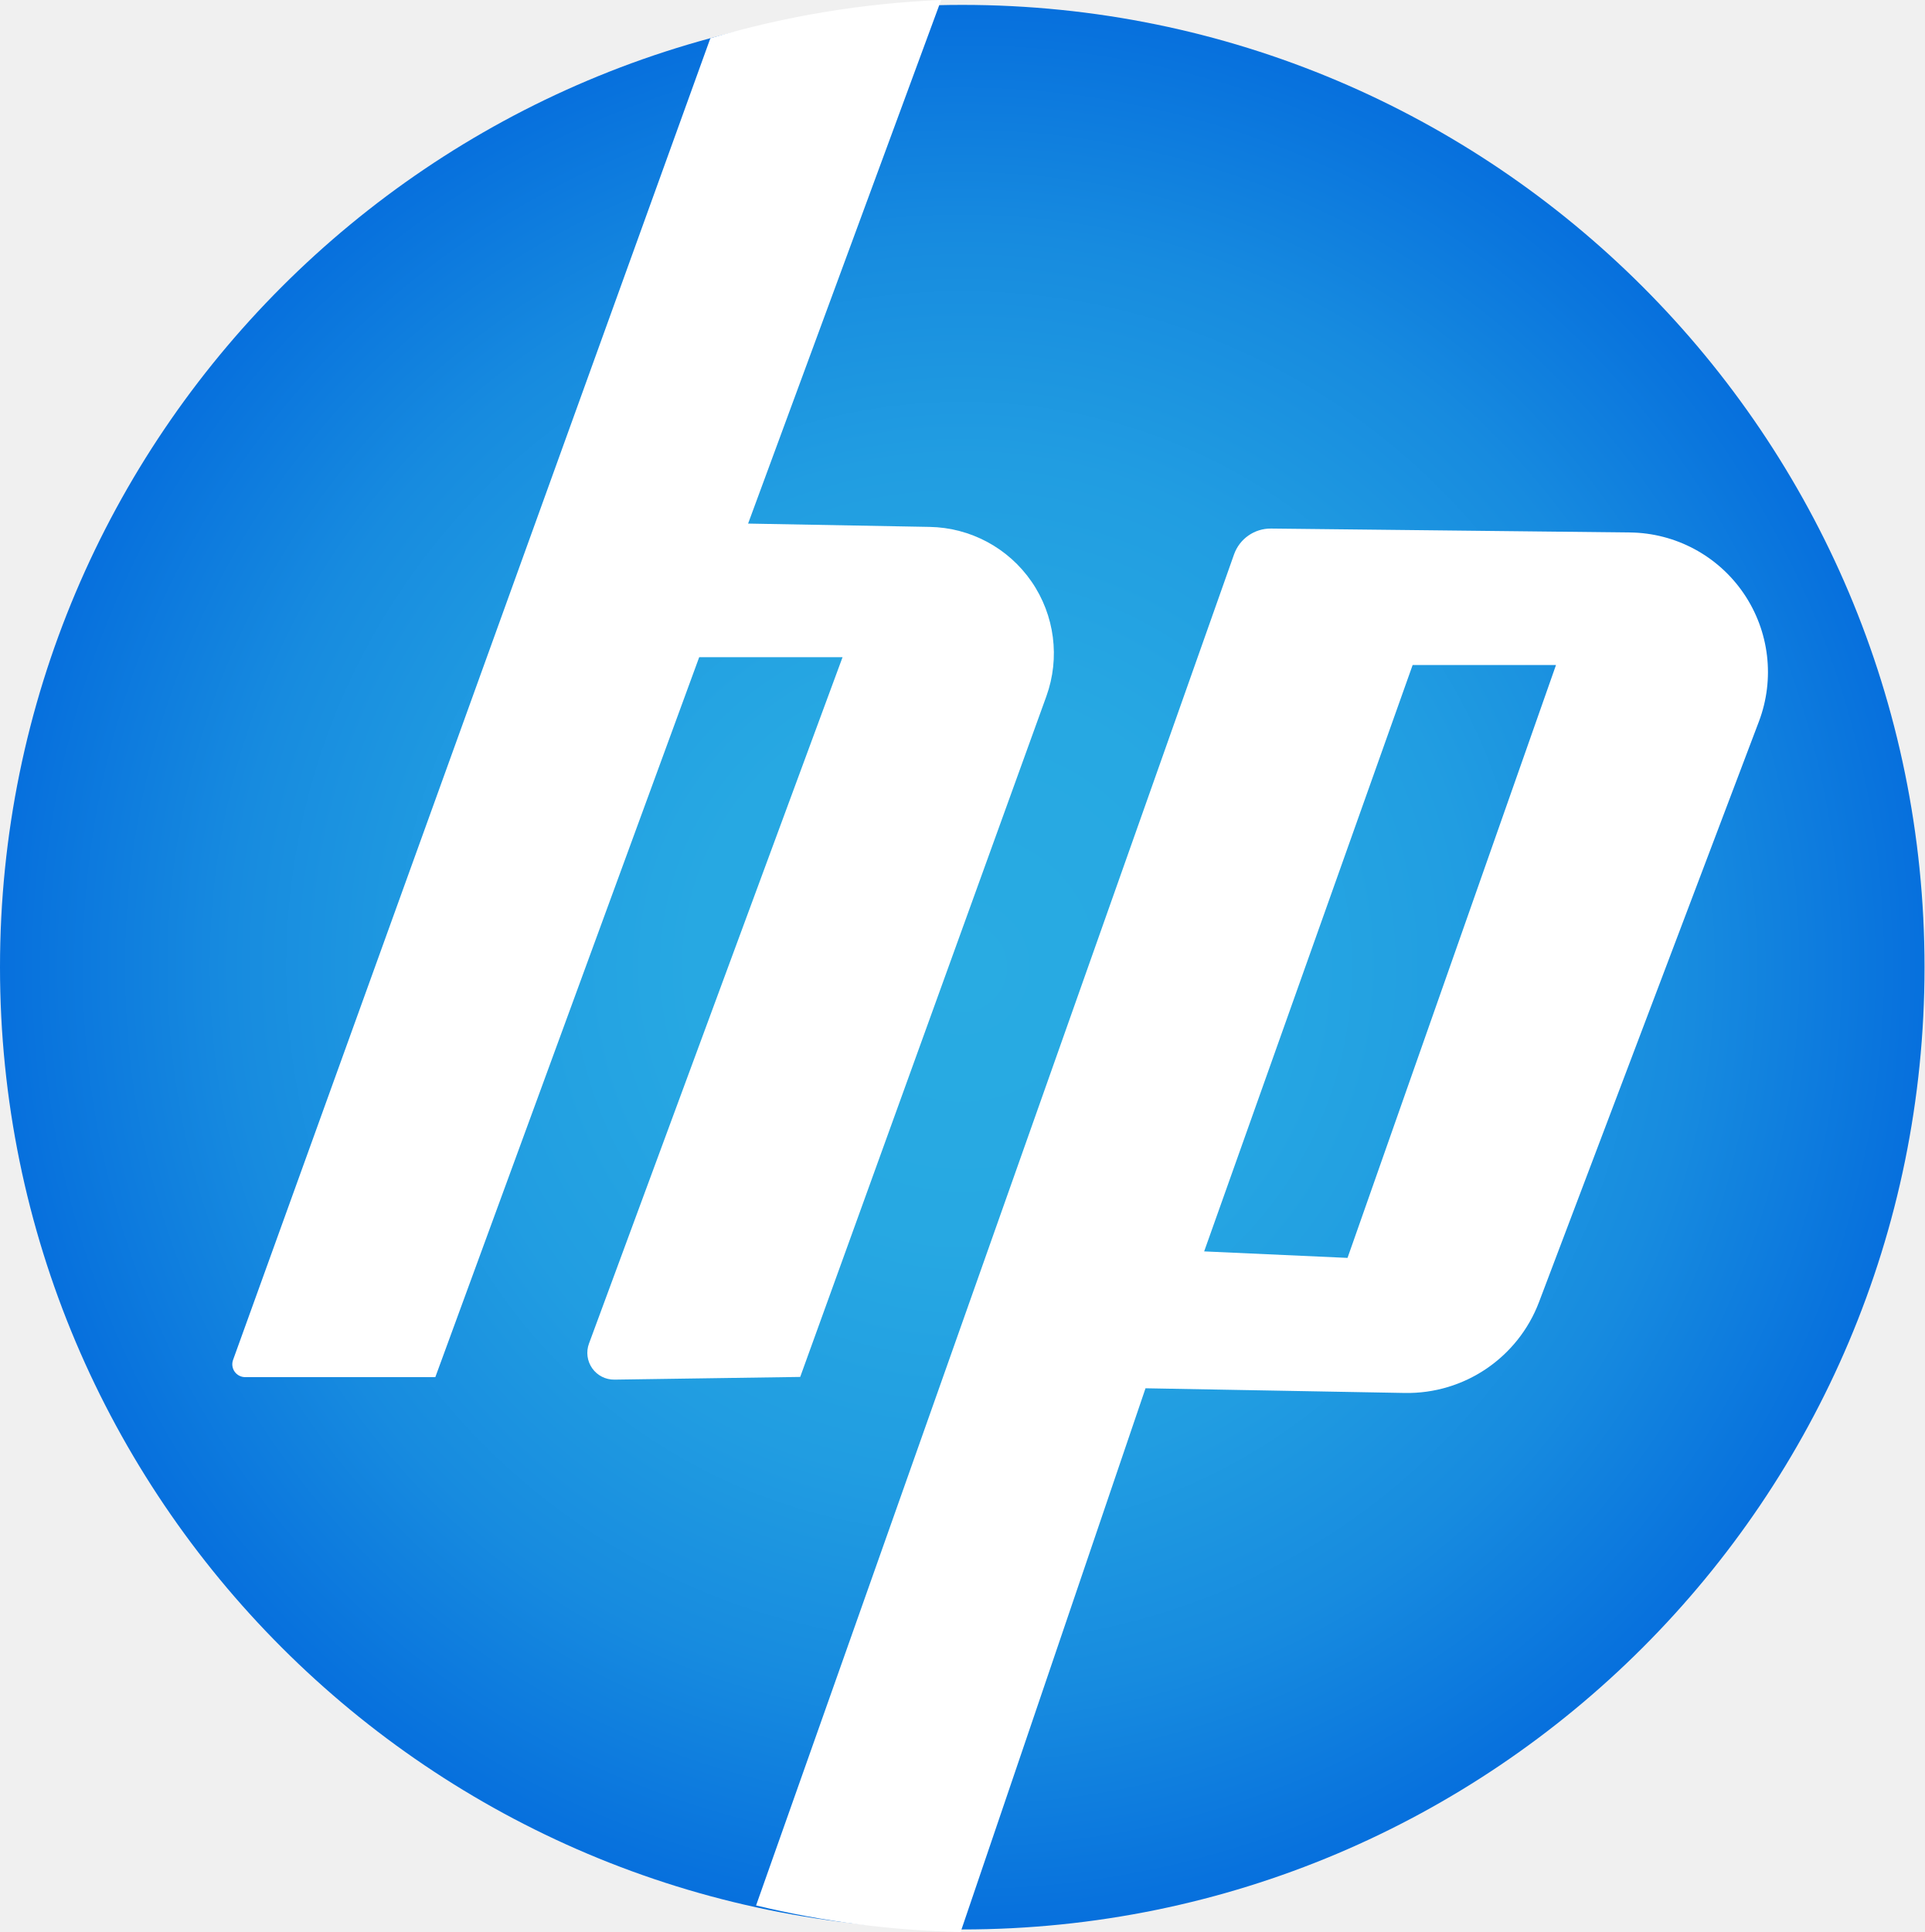
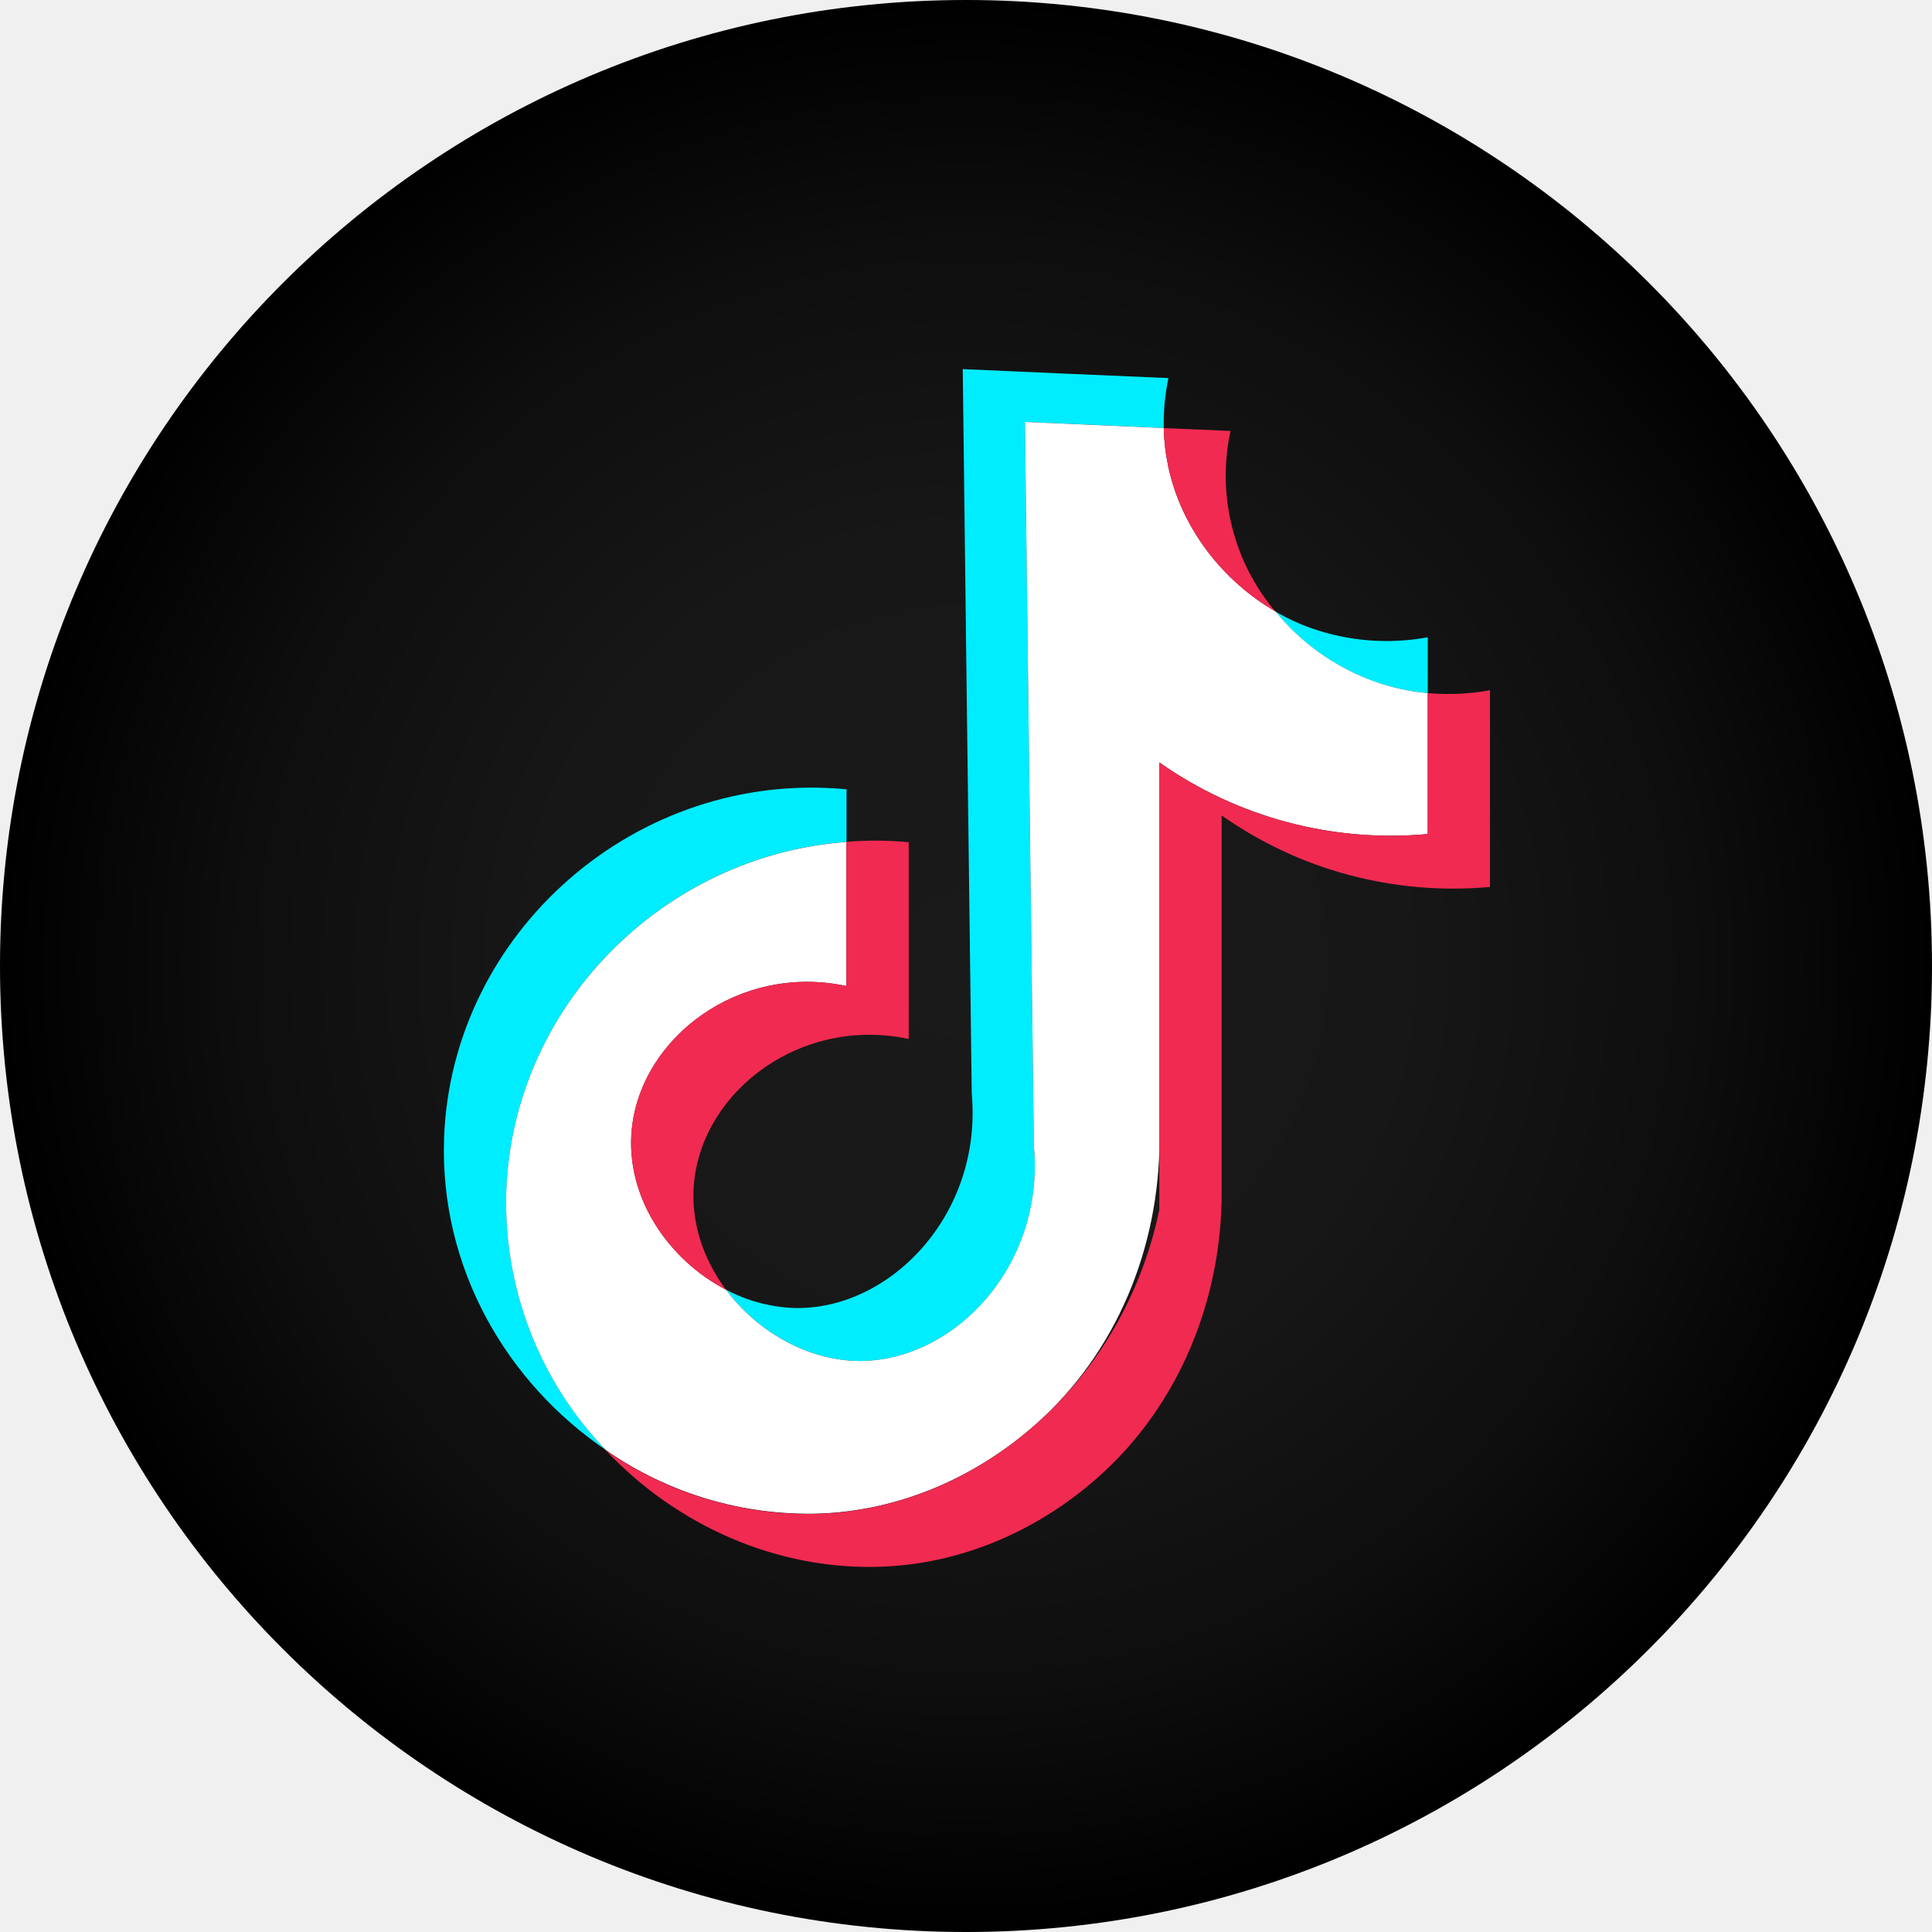
- <svg xmlns="http://www.w3.org/2000/svg" viewBox="0 0 492 493.9">
+ <svg xmlns="http://www.w3.org/2000/svg" viewBox="0 0 492 492">
  <defs>
-     <style>.cls-1{fill:url(#radial-gradient);}.cls-2{fill:#fff;}</style>
-     <radialGradient id="radial-gradient" cx="246" cy="247.25" r="246" gradientUnits="userSpaceOnUse">
-       <stop offset="0" stop-color="#29abe2" />
-       <stop offset="0.28" stop-color="#27a8e2" />
-       <stop offset="0.53" stop-color="#219de1" />
-       <stop offset="0.76" stop-color="#178bdf" />
-       <stop offset="0.98" stop-color="#0872dd" />
-       <stop offset="1" stop-color="#0770dd" />
+     <style>.cls-1{fill:url(#radial-gradient);}.cls-2{fill:#00edff;}.cls-3{fill:#fff;}.cls-4{fill:#f12a51;}</style>
+     <radialGradient id="radial-gradient" cx="246" cy="246" r="246" gradientUnits="userSpaceOnUse">
+       <stop offset="0" stop-color="#1a1a1a" />
+       <stop offset="0.45" stop-color="#171717" />
+       <stop offset="0.75" stop-color="#0e0e0e" />
+       <stop offset="1" />
    </radialGradient>
  </defs>
  <g id="Layer_2" data-name="Layer 2">
    <g id="Layer_1-2" data-name="Layer 1">
-       <circle class="cls-1" cx="246" cy="247.25" r="246" />
-       <path class="cls-2" d="M267.5,178q-31.49,87-62.93,174-23.73.36-47.49.69a6.84,6.84,0,0,1-6.51-9.21Q183,255.75,215.4,168H178.75Q145,260,111.29,352.05H62.67a3.28,3.28,0,0,1-3.09-4.39L181.6,9.78a244,244,0,0,1,59-9.78L191.25,133.85l46.42.85A32.33,32.33,0,0,1,267.5,178Z" />
-       <path class="cls-2" d="M416.69,136.12l-91.74-1a9.94,9.94,0,0,0-9.48,6.63L193.29,487.11a246.11,246.11,0,0,0,52.29,6.79l47.27-139,66.29,1.2a36,36,0,0,0,34.3-23.22l56.22-148.43A35.69,35.69,0,0,0,416.69,136.12Zm-72.2,185.45-36.65-1.66L361.14,170h36.65Q371.14,245.78,344.49,321.57Z" />
+       <circle class="cls-1" cx="246" cy="246" r="246" />
+       <path class="cls-2" d="M215.57,201v13.39c-46.64,3.42-84.94,41.77-86.63,88.91a90.86,90.86,0,0,0,25.41,66c-25.23-17.13-42.44-46.32-41.26-79.53C115,237.44,162.05,195.9,215.57,201Z" />
+       <path class="cls-2" d="M296.36,109q-17.7-.81-35.34-1.55,1.1,92.24,2.28,184.46c2.82,31.2-21.27,55.52-45.55,54.65-12.57-.45-25-7.6-32.84-18.12a40,40,0,0,0,17,4.64c24.28.87,48.37-23.45,45.55-54.65Q246.28,186.2,245.17,94q26.16,1.17,52.38,2.28A54.87,54.87,0,0,0,296.36,109Z" />
+       <path class="cls-2" d="M363.59,162.29V176.5a54.2,54.2,0,0,1-13.76-3,57.7,57.7,0,0,1-25-17.76A52.21,52.21,0,0,0,334,160,57.9,57.9,0,0,0,363.59,162.29Z" />
+       <path class="cls-3" d="M363.59,176.5v35.89a102.34,102.34,0,0,1-68.32-18.22v96c0,27.52-10.94,54.35-31.55,72.58-15.43,13.64-34.76,21.94-55,22.69a90.43,90.43,0,0,1-54.38-16.12,90.86,90.86,0,0,1-25.41-66c1.69-47.14,40-85.49,86.63-88.91V251.1c-27.33-5.83-52.29,13.07-54.66,36.44-1.73,17.3,9.34,33.29,24,40.9h0c7.84,10.52,20.27,17.67,32.84,18.12,24.28.87,48.37-23.45,45.55-54.65q-1.17-92.24-2.28-184.46,17.63.76,35.34,1.55a54.21,54.21,0,0,0,1.19,10c3.37,15.49,13.75,28.88,27.28,36.71a57.7,57.7,0,0,0,25,17.76A54.2,54.2,0,0,0,363.59,176.5Z" />
+       <path class="cls-4" d="M231.41,214.48v50.1c-27.32-5.83-52.32,13.07-54.65,36.44-1,10.06,2.33,19.63,8.11,27.42-14.62-7.61-25.69-23.6-24-40.9,2.37-23.37,27.33-42.27,54.66-36.44V214.39A88.31,88.31,0,0,1,231.41,214.48Z" />
+       <path class="cls-4" d="M324.83,155.73c-13.53-7.83-23.91-21.22-27.28-36.71a54.21,54.21,0,0,1-1.19-10c5.65.23,11.34.46,17,.73a53.68,53.68,0,0,0,11.43,46Z" />
+       <path class="cls-4" d="M379.43,175.77v50.1a103.13,103.13,0,0,1-41-4.55,101.74,101.74,0,0,1-27.32-13.67v96c0,27.54-10.94,54.38-31.57,72.63-15.42,13.64-34.75,21.94-55,22.69-26.64,1-52.28-10.52-70.23-29.6a90.43,90.43,0,0,0,54.38,16.12c40.45-1.5,77.34-33.2,86.54-77.43V194.17a102.34,102.34,0,0,0,68.32,18.22V176.5A58.72,58.72,0,0,0,379.43,175.77Z" />
    </g>
  </g>
</svg>
